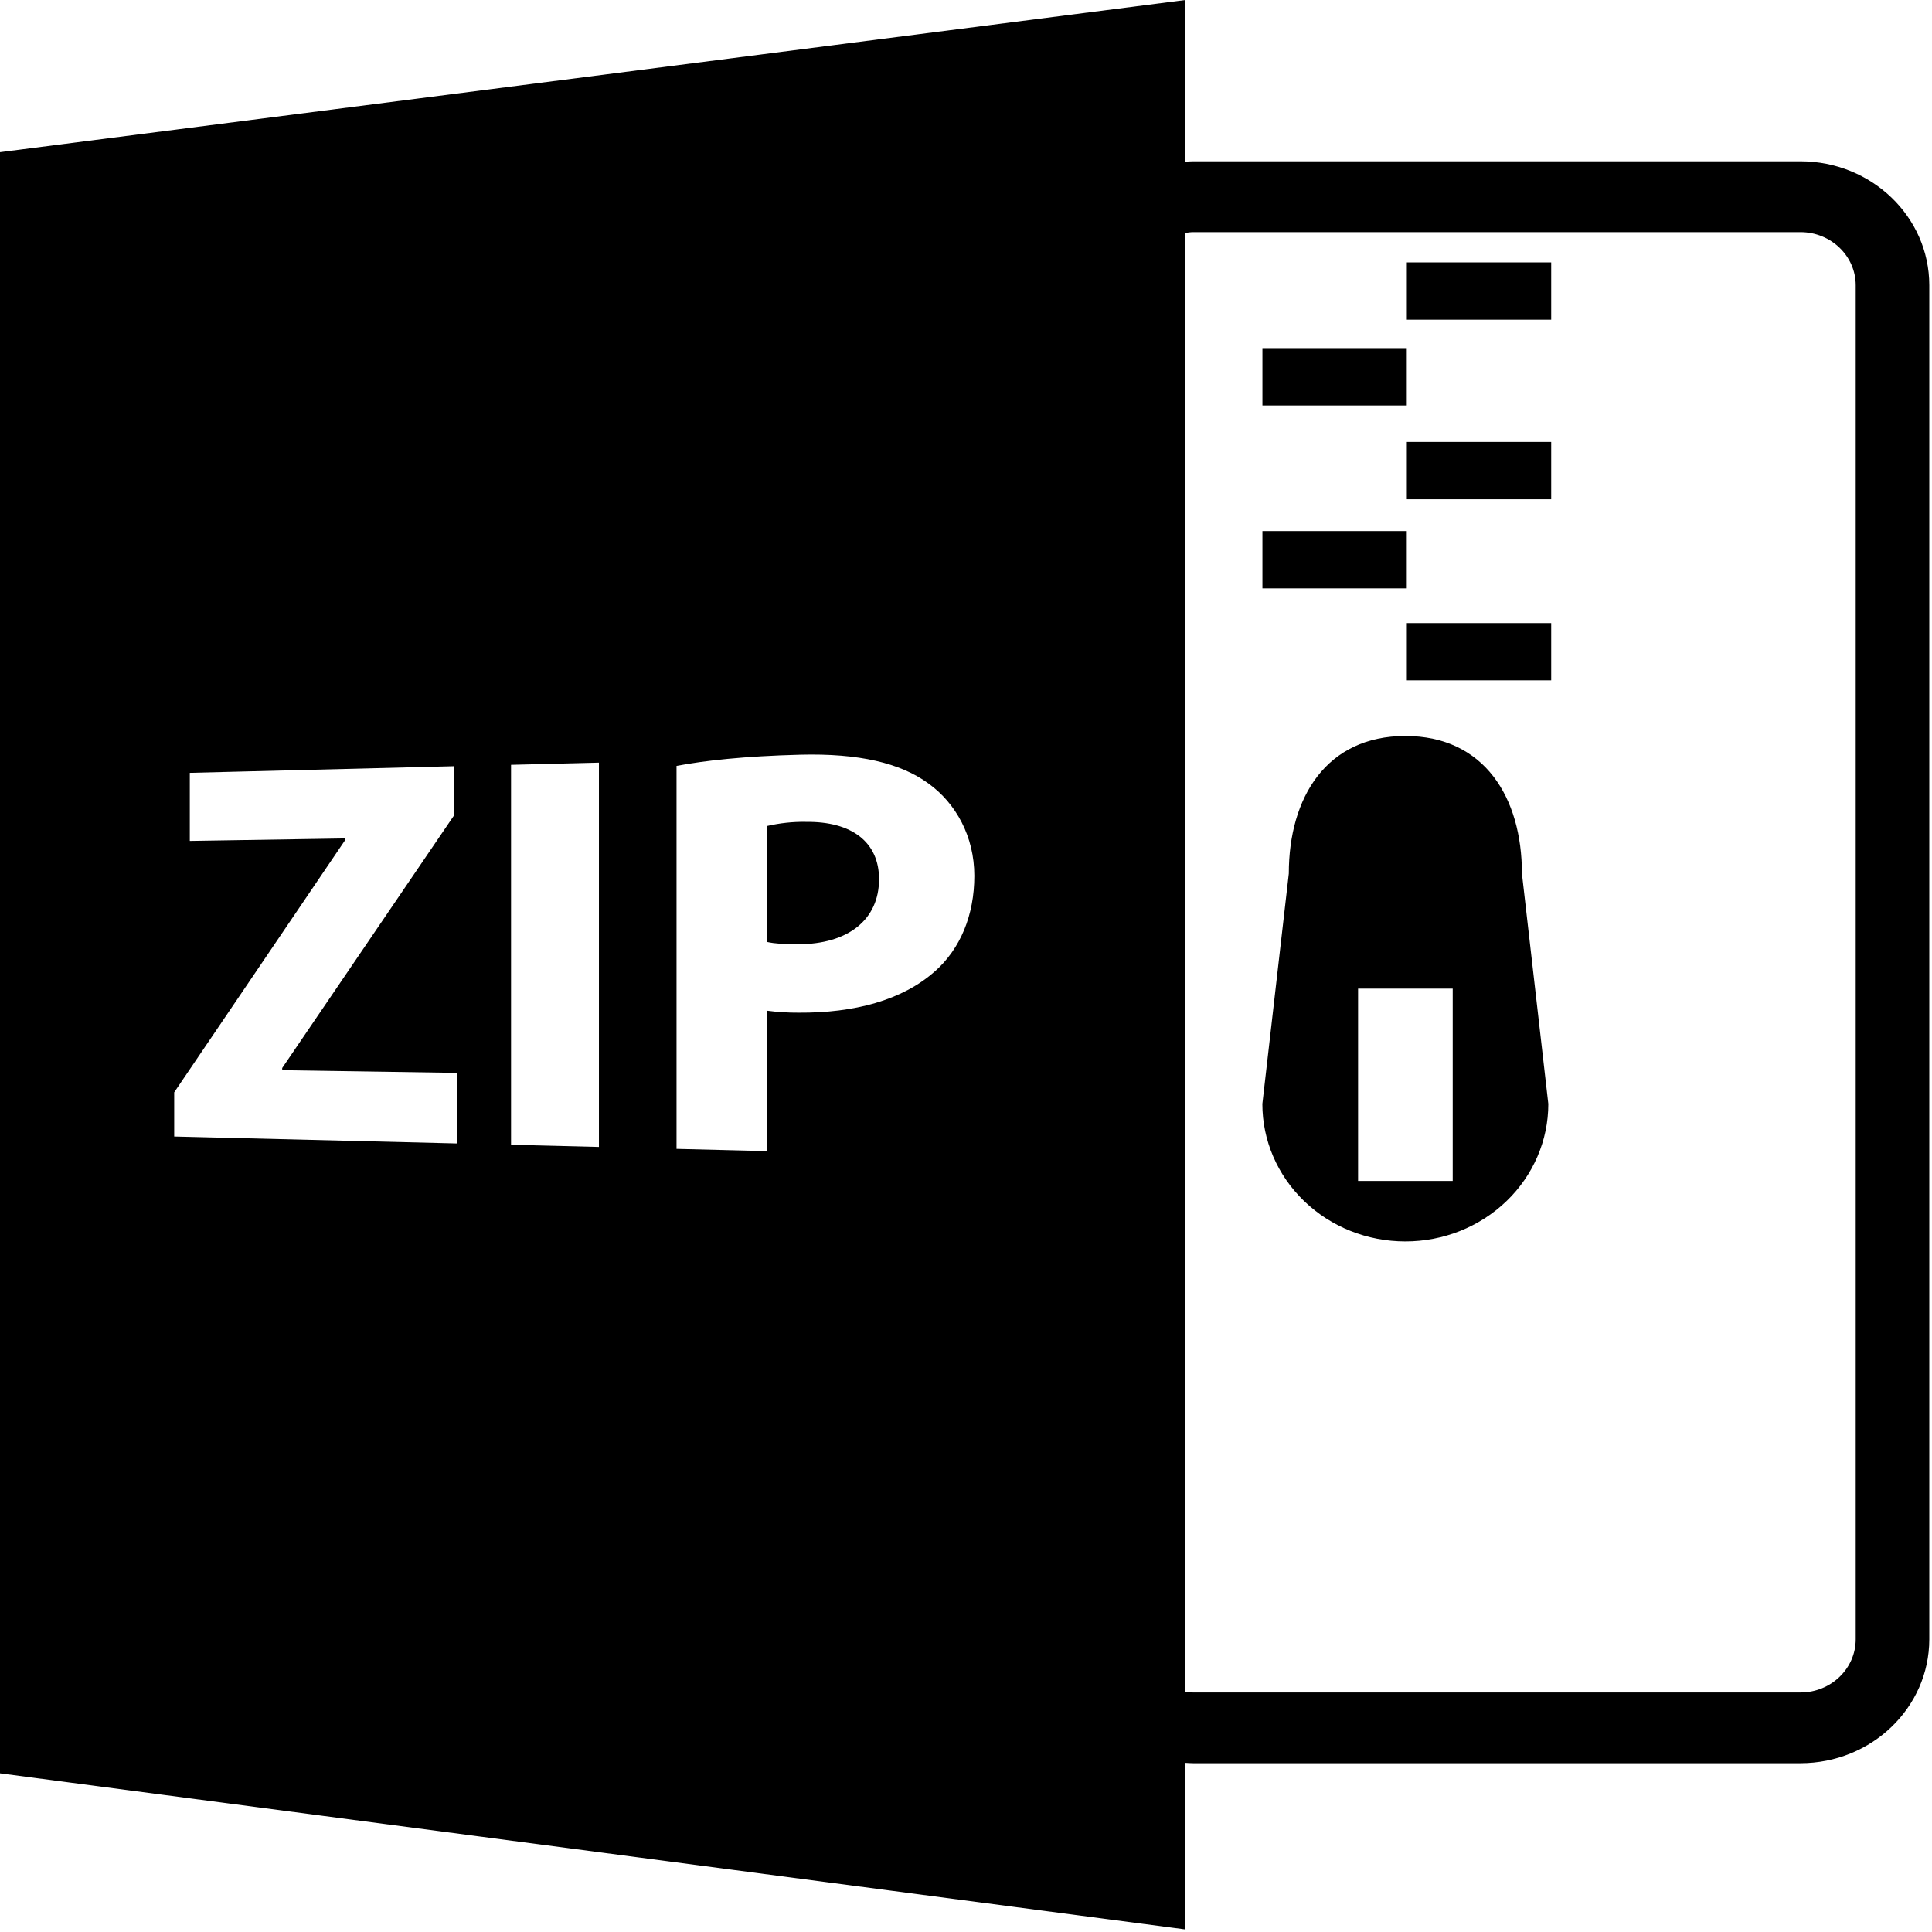
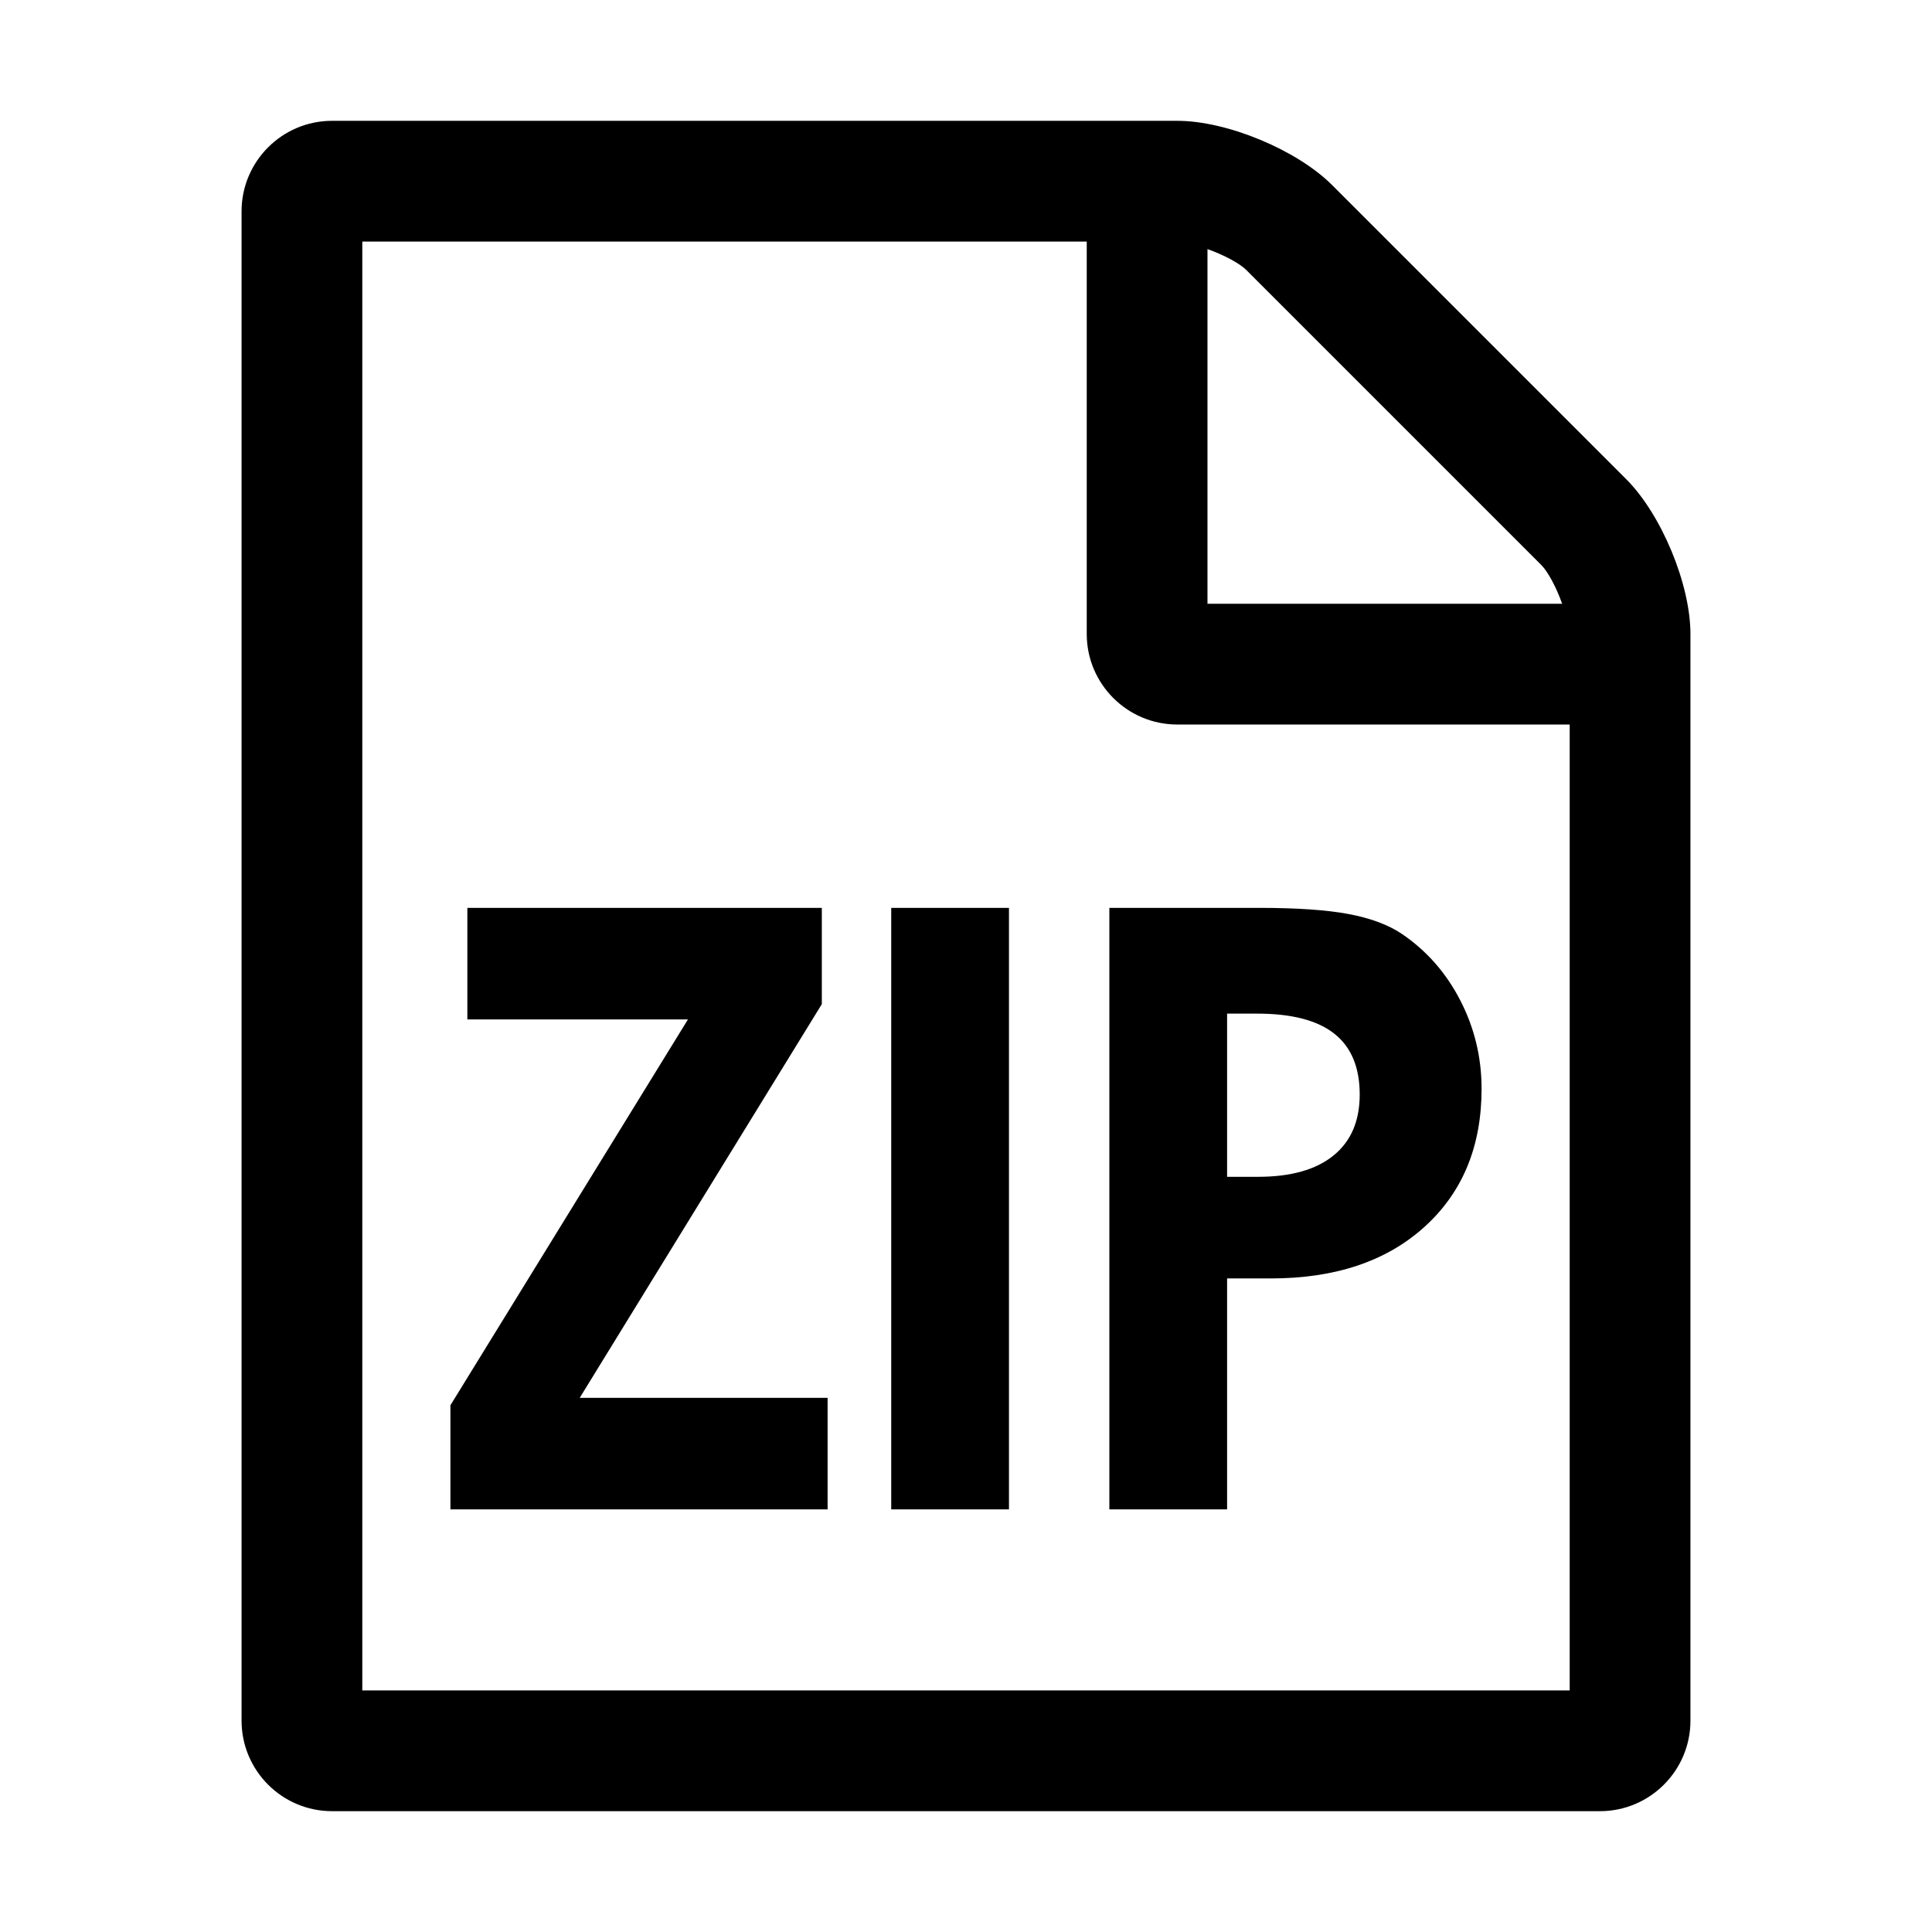
- <svg xmlns="http://www.w3.org/2000/svg" width="128" height="128">
-   <path d="M78.527 116.793c.178.008.348.024.527.024h40.233c4.711-.005 8.53-3.677 8.534-8.21V18.895c-.004-4.532-3.823-8.204-8.534-8.209H79.054c-.179 0-.353.016-.527.024V0L0 10.082v107.406l78.527 10.342v-11.037zm0-101.362c.174-.024.348-.052.527-.052h40.233c2.018 0 3.659 1.578 3.659 3.52v89.713c-.003 1.942-1.64 3.517-3.659 3.519H79.054c-.179 0-.353-.028-.527-.052V15.431zM30.262 75.757l-18.721-.46V72.37l11.3-16.673v-.148l-10.266.164v-4.51l17.504-.44v3.264L18.696 70.76v.144l11.566.176v4.678zm9.419.231l-5.823-.144V50.671l5.823-.144v25.461zm22.255-11.632c-2.168 1.922-5.353 2.76-9.02 2.736-.702.004-1.402-.04-2.097-.131v9.303l-5.997-.148V50.743c1.852-.352 4.473-.647 8.218-.743 3.838-.096 6.608.539 8.48 1.913 1.807 1.306 3.032 3.5 3.032 6.112s-.926 4.833-2.612 6.331h-.004zM53.36 54.45c-.856-.01-1.71.083-2.541.275v7.682c.523.116 1.167.152 2.06.152 3.301-.004 5.36-1.614 5.36-4.314 0-2.425-1.772-3.843-4.875-3.791l-.004-.004zm39.847-37.066h9.564v3.795h-9.564v-3.795zm-9.568 5.68h9.564v3.8h-9.564v-3.8zm9.568 6.216h9.564v3.799h-9.564V29.28zm0 12h9.564v3.794h-9.564V41.28zm-9.568-6.096h9.564v3.795h-9.564v-3.795zm9.472 47.064c2.512 0 4.921-.96 6.697-2.67 1.776-1.708 2.773-4.026 2.772-6.442l-1.748-15.263c0-5.033-2.492-9.112-7.725-9.112-5.232 0-7.72 4.079-7.72 9.112l-1.752 15.263c-.001 2.417.996 4.735 2.773 6.444 1.777 1.71 4.187 2.669 6.7 2.668h.003zm-3.135-16.75h6.27v12.743h-6.27V65.5z" />
+ <svg xmlns="http://www.w3.org/2000/svg" class="icon" viewBox="0 0 1024 1024" width="200" height="200">
+   <defs>
+     <style>@font-face{font-family:feedback-iconfont;src:url("//at.alicdn.com/t/font_1031158_u69w8yhxdu.woff2?t=1630033759944") format("woff2"),url("//at.alicdn.com/t/font_1031158_u69w8yhxdu.woff?t=1630033759944") format("woff"),url("//at.alicdn.com/t/font_1031158_u69w8yhxdu.ttf?t=1630033759944") format("truetype")}</style>
+   </defs>
+   <path d="M895.969 336.015v575.953c0 26.497-21.498 47.995-47.998 47.995H176.028c-26.498 0-47.996-21.498-47.996-47.995V112.033c0-26.498 21.499-47.996 47.996-47.996H623.99c26.498 0 63.494 15.499 81.994 33.997L861.97 254.021c18.499 18.499 33.999 55.496 33.999 81.994zm-63.996 47.996H623.99c-26.498 0-47.996-21.499-47.996-47.996V128.032H192.026v767.936h639.946V384.011zM639.99 320.016h187.984c-3-8.5-7.5-16.999-11-20.499L660.488 143.03c-3.5-3.5-12-7.999-20.498-10.999v187.985z" />
+   <path d="M438.647 800H238.732v-55.179l125.904-204.513H247.709v-59.121h187.872v51.019L307.268 740.88h131.379V800zM472.368 800V481.188h62.404V800h-62.404zM650.386 800H587.98V481.188h79.265c20.145 0 36.021 1.095 47.624 3.285 11.605 2.19 20.984 5.693 28.138 10.51 13.138 8.906 23.463 20.658 30.983 35.253 7.517 14.599 11.277 30.217 11.277 46.858 0 30.511-10.072 54.888-30.218 73.134-20.145 18.249-47.296 27.371-81.454 27.371h-23.21V800zm0-176.266h16.422c17.369 0 30.689-3.757 39.961-11.277 9.269-7.516 13.904-18.283 13.904-32.297 0-14.452-4.489-25.215-13.467-32.297-8.978-7.079-22.591-10.62-40.837-10.62h-15.983v86.491z" />
</svg>
